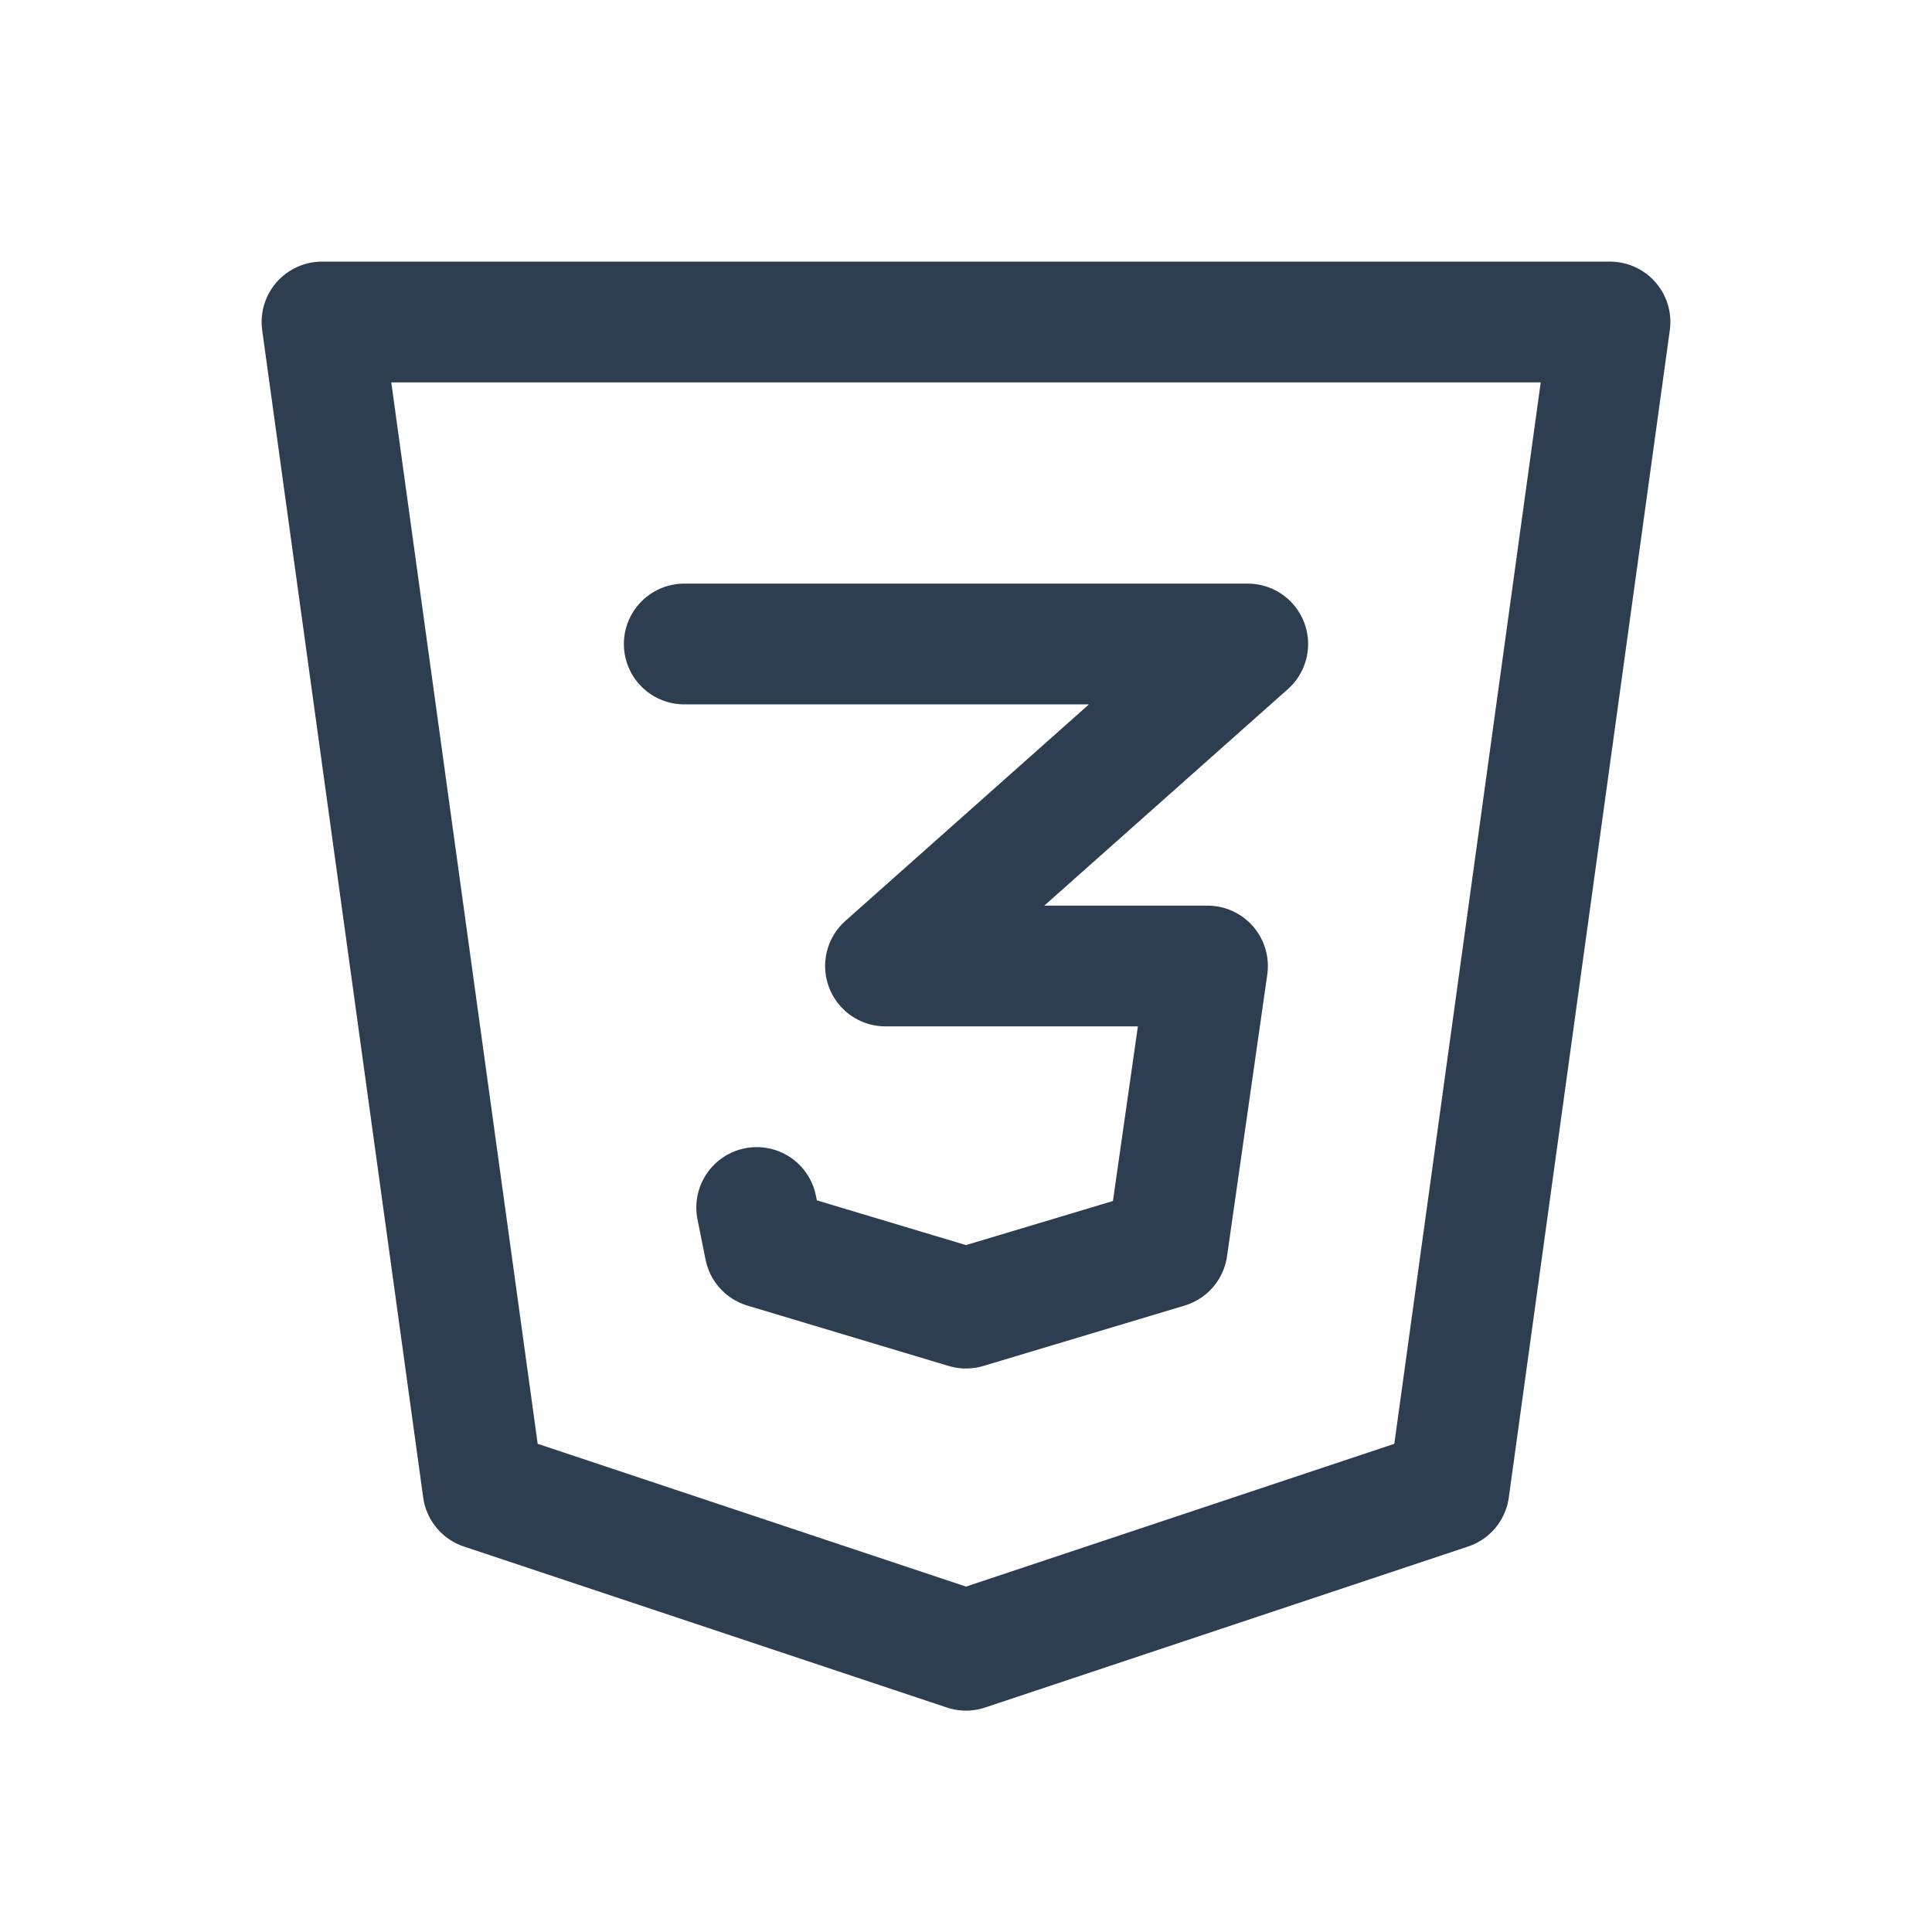
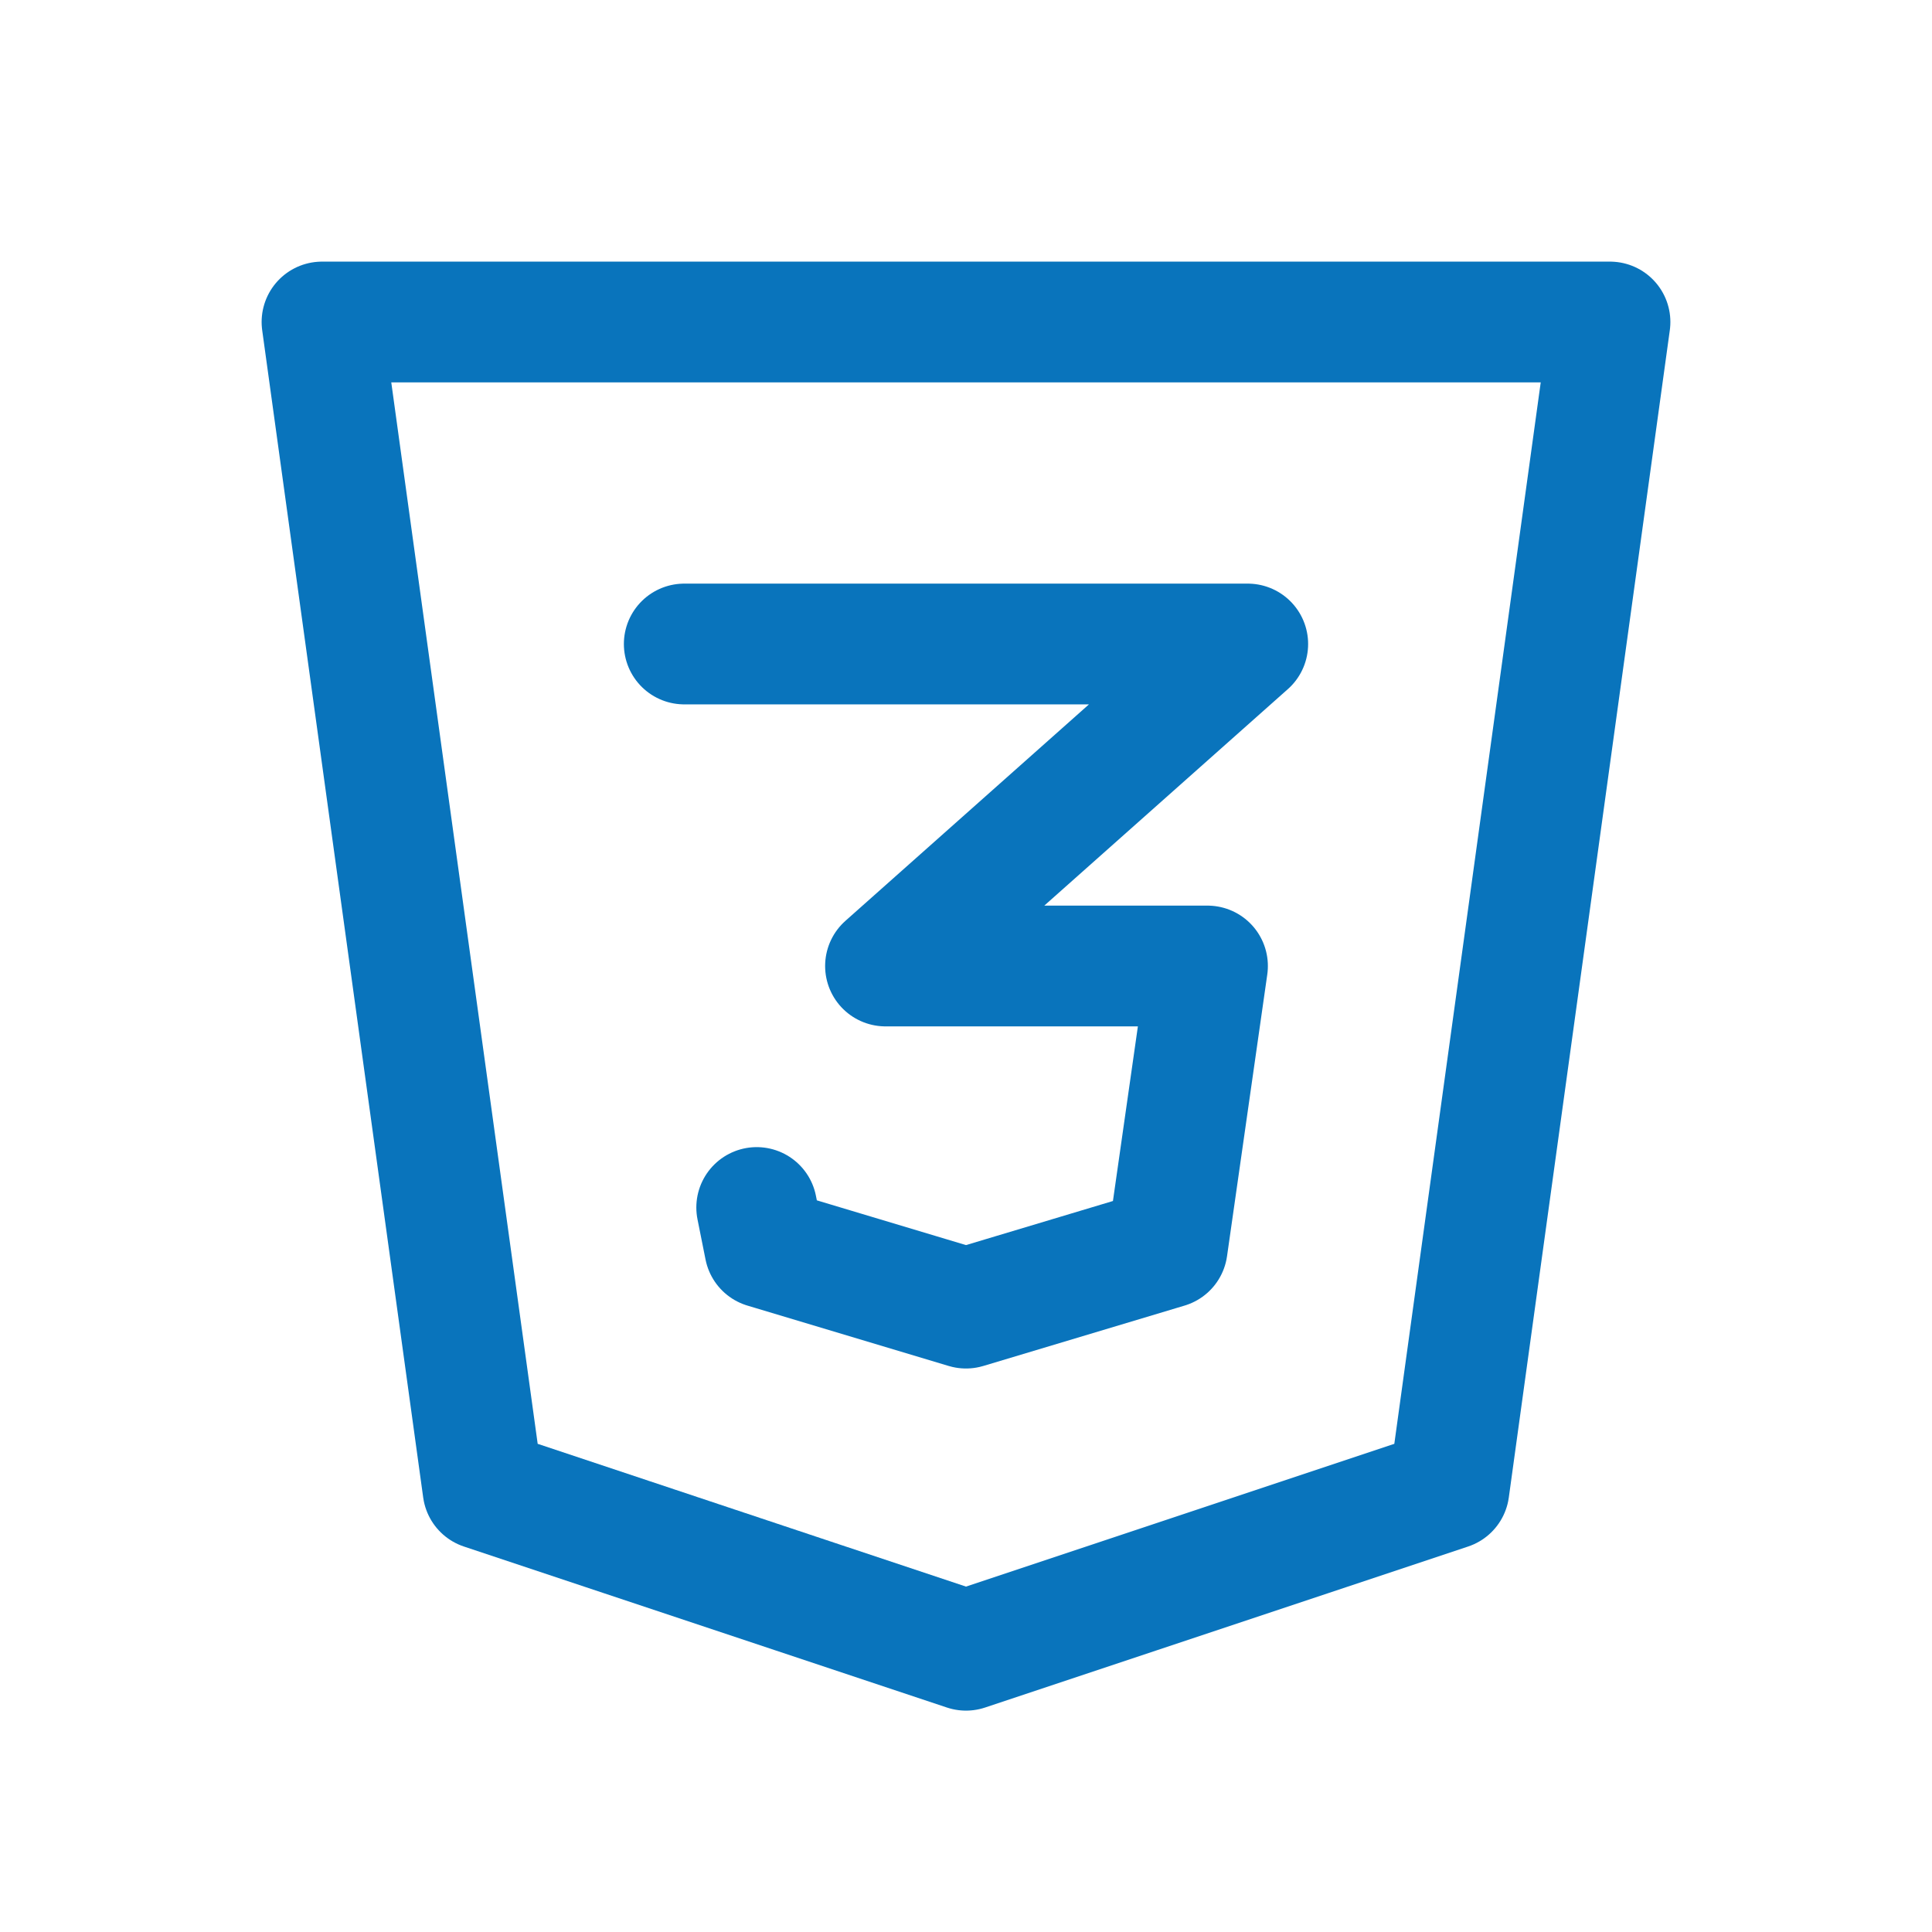
- <svg xmlns="http://www.w3.org/2000/svg" class="icon icon-tabler icon-tabler-brand-css3" width="44" height="44" viewBox="0 0 24 24" stroke-width="1.5" stroke="#2c3e50" fill="none" stroke-linecap="round" stroke-linejoin="round">
+ <svg xmlns="http://www.w3.org/2000/svg" class="icon icon-tabler icon-tabler-brand-css3" width="44" height="44" viewBox="0 0 24 24" stroke-width="1.5" stroke="#0974bc" fill="none" stroke-linecap="round" stroke-linejoin="round">
  <path stroke="none" d="M0 0h24v24H0z" fill="none" />
  <path d="M20 4l-2 14.5l-6 2l-6 -2l-2 -14.5z" />
  <path d="M8.5 8h7l-4.5 4h4l-.5 3.5l-2.5 .75l-2.5 -.75l-.1 -.5" />
</svg>
